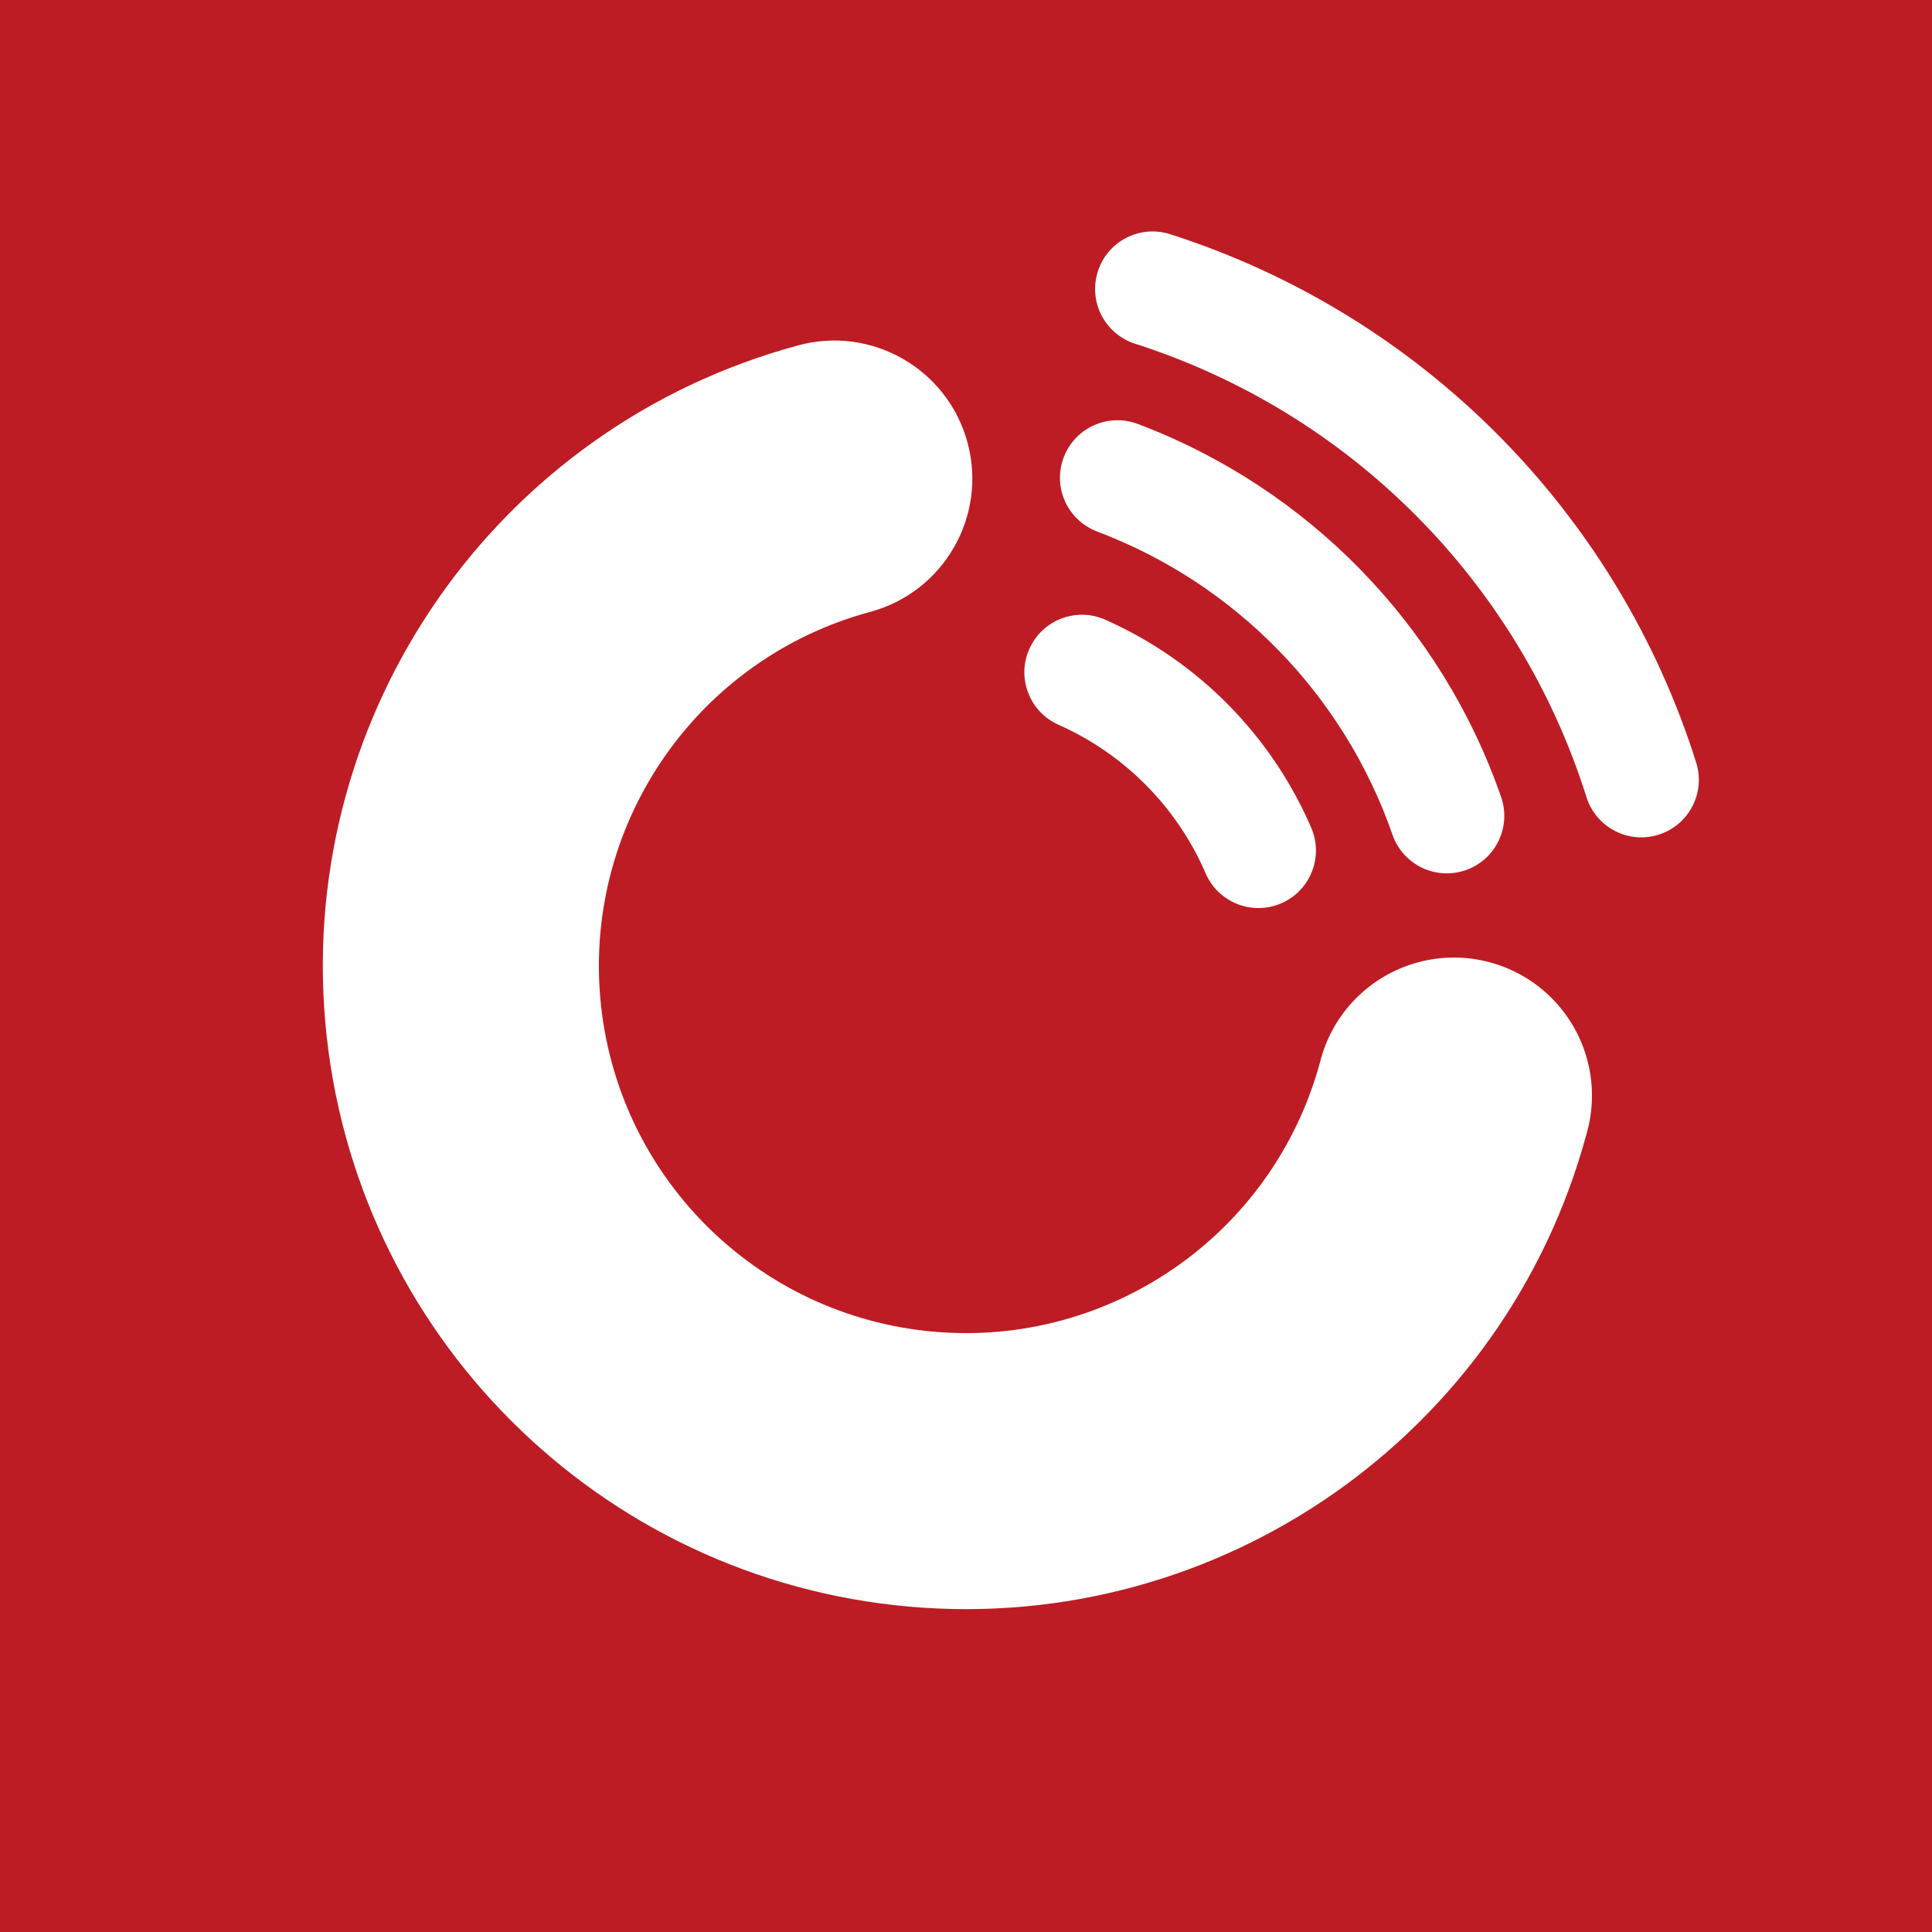
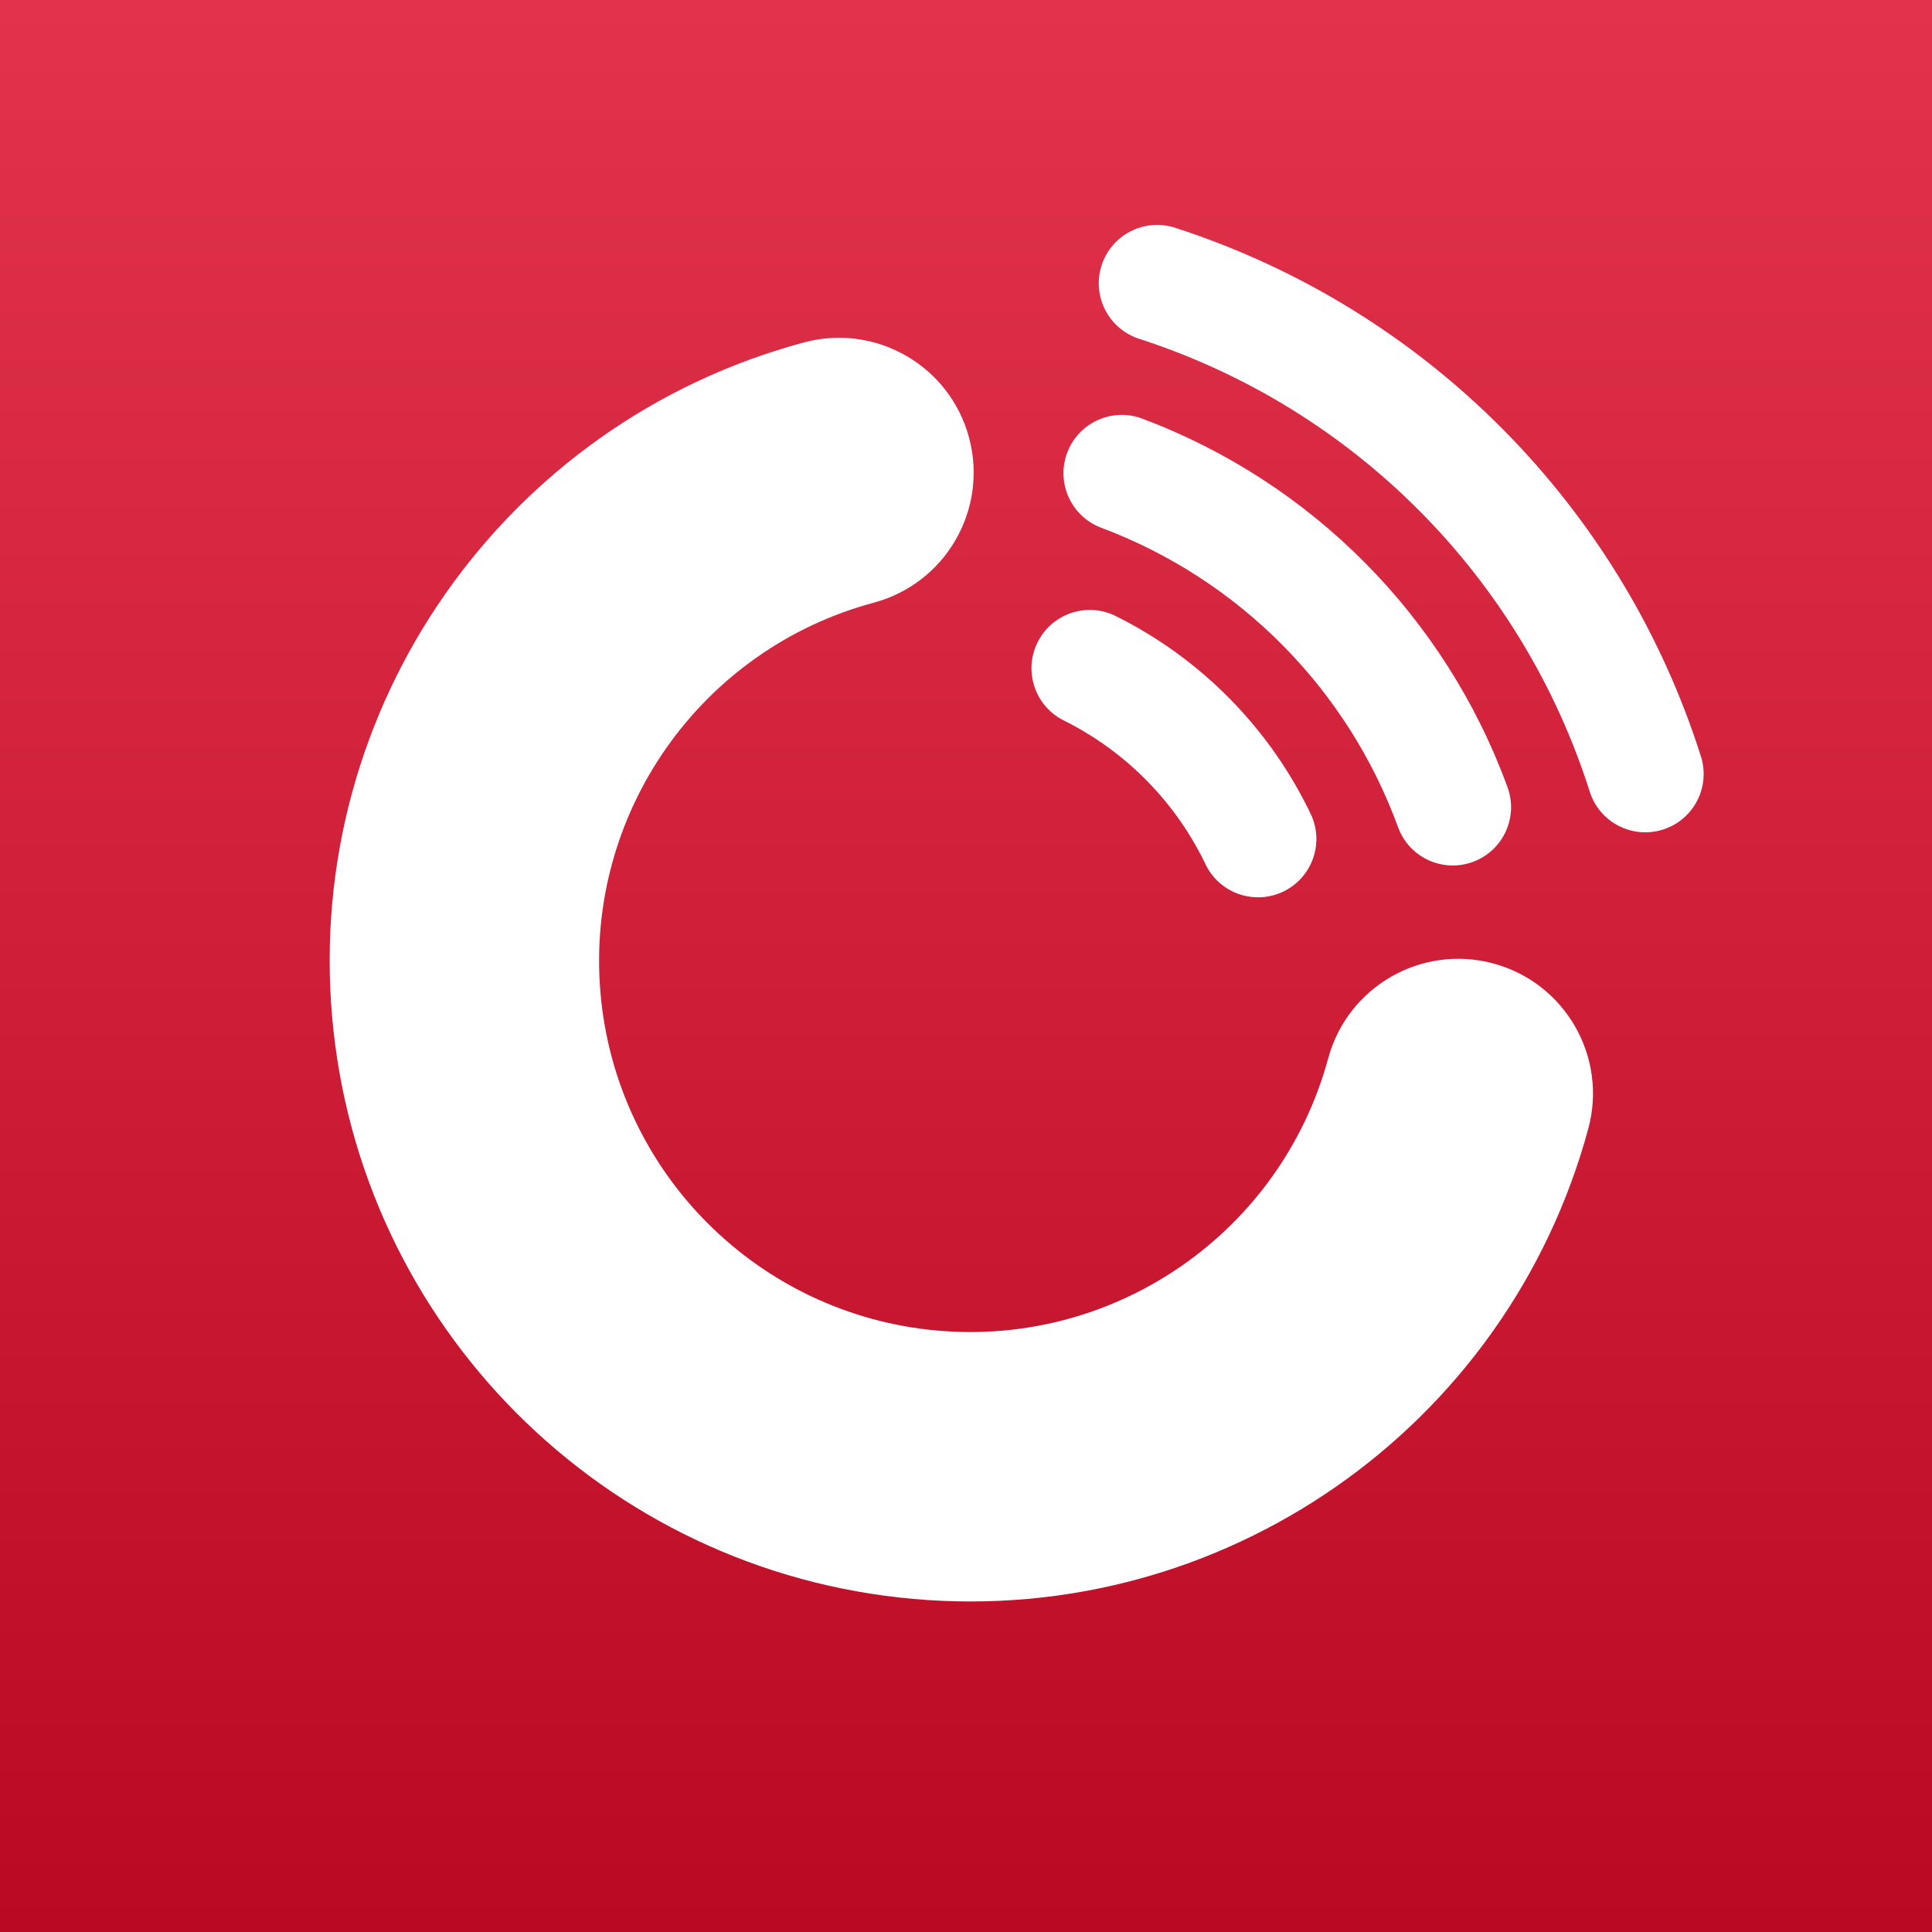
<svg xmlns="http://www.w3.org/2000/svg" viewBox="0 0 32 32">
-   <path fill="#BD1C24" d="M0 0h32v32H0z" />
-   <path fill="#BD1C24" d="M16 30c7.732 0 14-6.268 14-14S23.732 2 16 2 2 8.268 2 16s6.268 14 14 14Z" />
-   <g fill="#fff" fill-rule="evenodd" clip-rule="evenodd">
-     <path d="M16.025 7.33a2.286 2.286 0 0 1-1.61 2.804 6.078 6.078 0 1 0 7.451 7.451 2.286 2.286 0 1 1 4.413 1.193A10.65 10.65 0 1 1 13.222 5.72a2.286 2.286 0 0 1 2.803 1.61Zm2.159-2.835a.952.952 0 0 1 1.197-.616 13.434 13.434 0 0 1 8.713 8.751.952.952 0 1 1-1.817.573 11.529 11.529 0 0 0-7.477-7.51.952.952 0 0 1-.616-1.198Z" />
-     <path d="M17.618 7.576a.952.952 0 0 1 1.227-.554 10.176 10.176 0 0 1 6.018 6.178.952.952 0 1 1-1.799.626 8.272 8.272 0 0 0-4.891-5.022.952.952 0 0 1-.555-1.228Zm-.568 3.172a.952.952 0 0 1 1.256-.484 6.66 6.66 0 0 1 3.412 3.446.952.952 0 0 1-1.749.755 4.755 4.755 0 0 0-2.436-2.46.952.952 0 0 1-.484-1.257Z" />
+   <defs>
+     <linearGradient id="a" x1="16" y1="0" x2="16" y2="32" gradientUnits="userSpaceOnUse">
+       <stop stop-color="#E2334D" />
+       <stop offset="1" stop-color="#BA0923" />
+     </linearGradient>
+   </defs>
+   <path fill="url(#a)" d="M0 0h32v32H0z" />
+   <g transform="translate(.083 -.0659) scale(1.00013)">
+     <g fill="#fff" fill-rule="evenodd" clip-rule="evenodd">
+       <path d="M26.22 18.761A10.607 10.607 0 1 1 13.231 5.737A2.231 2.231 0 0 1 14.39 10.046A6.145 6.145 0 1 0 21.914 17.591A2.231 2.231 0 0 1 26.22 18.761Z" />
+       <path d="M21.637 13.574A7.076 7.076 0 0 0 18.374 10.258A0.966 0.966 0 0 0 17.519 11.99A5.145 5.145 0 0 1 19.892 14.401A0.966 0.966 0 0 0 21.637 13.574ZM24.883 13.103A10.29 10.29 0 0 0 18.834 6.999A0.965 0.965 0 0 0 18.155 8.806A8.359 8.359 0 0 1 23.07 13.765A0.965 0.965 0 0 0 24.883 13.103ZM28.093 12.615A13.493 13.493 0 0 0 19.378 3.838A0.966 0.966 0 0 0 18.783 5.677A11.561 11.561 0 0 1 26.251 13.196A0.966 0.966 0 0 0 28.093 12.615Z" />
+     </g>
  </g>
</svg>
